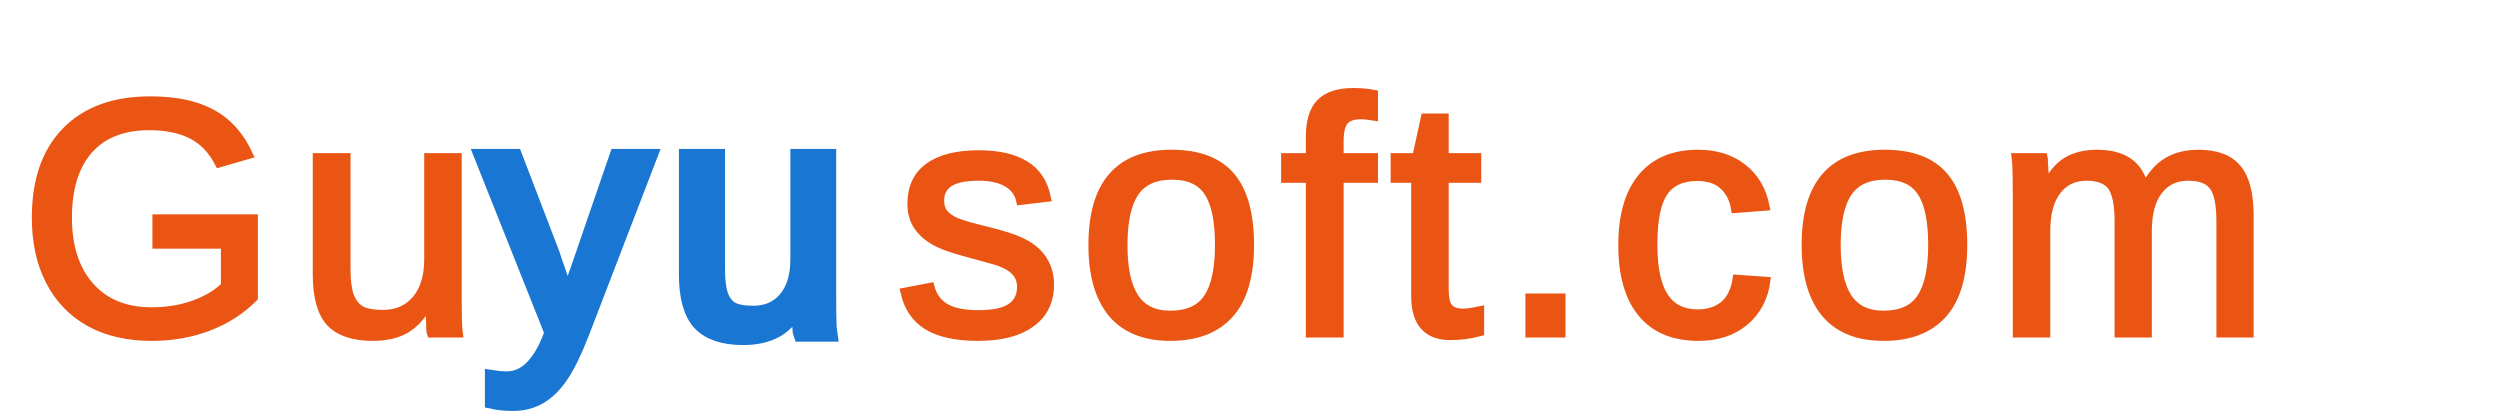
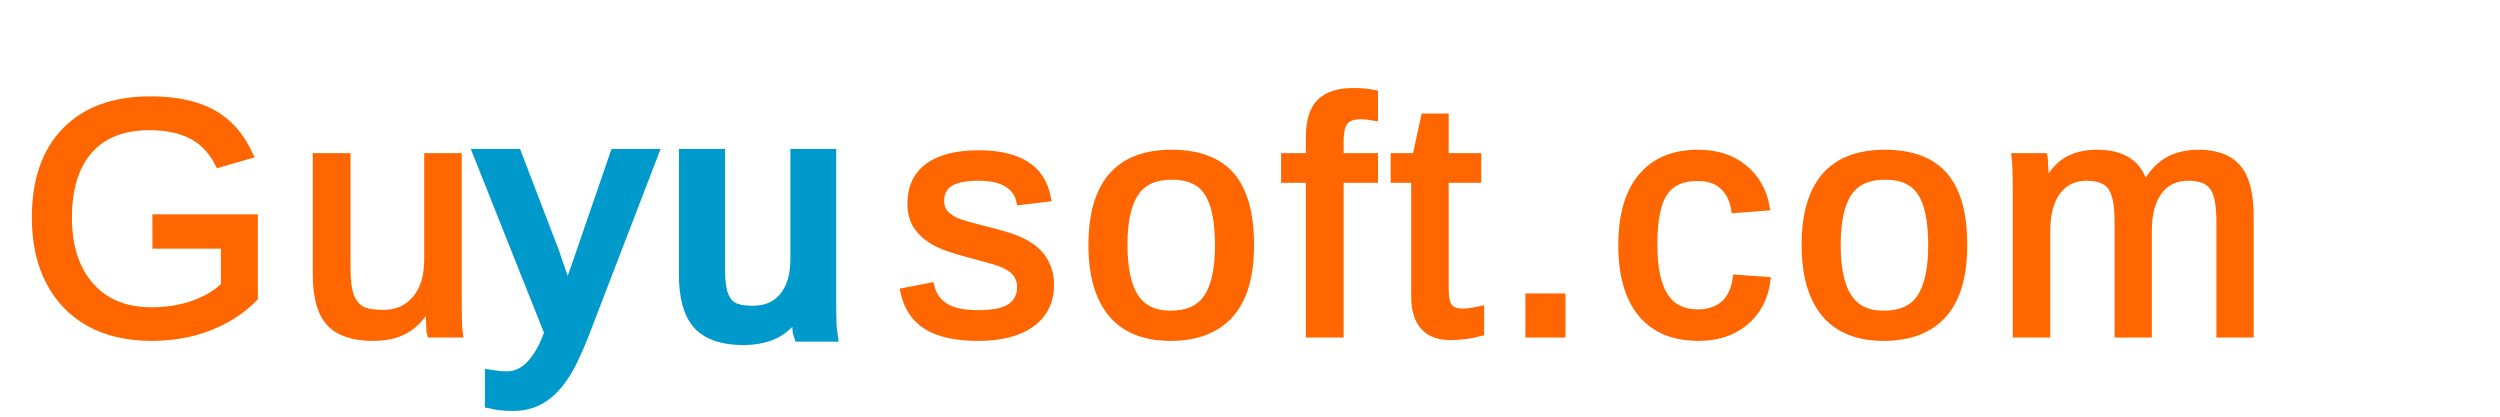
<svg xmlns="http://www.w3.org/2000/svg" version="1.1" id="svg-draw" x="0px" y="0px" width="150px" height="25px" viewBox="0 0 150 25" xml:space="preserve">
  <g id="svg-content">
-     <text font-family="Arial, Microsoft Yahei" letter-spacing="1" text-anchor="middle" fill="#EA5514" stroke="#EA5514" stroke-width="0.5" font-size="20" dx="15" dy="20">Gu</text>
-     <text font-family="Arial, Microsoft Yahei" letter-spacing="1" text-anchor="middle" fill="#1976D2" stroke="#1976D2" stroke-width="1" font-size="20" dx="40" dy="20">yu</text>
-     <text font-family="Arial, Microsoft Yahei" letter-spacing="1" text-anchor="middle" fill="#EA5514" stroke="#EA5514" stroke-width="0.5" font-size="20" dx="95" dy="20">soft.com</text>
+     <text font-family="Arial, Microsoft Yahei" letter-spacing="1" text-anchor="middle" fill="#FF6600" stroke="#FF6600" stroke-width="0.5" font-size="20" dx="15" dy="20">Gu</text>
+     <text font-family="Arial, Microsoft Yahei" letter-spacing="1" text-anchor="middle" fill="#0099CC" stroke="#0099CC" stroke-width="1" font-size="20" dx="40" dy="20">yu</text>
+     <text font-family="Arial, Microsoft Yahei" letter-spacing="1" text-anchor="middle" fill="#FF6600" stroke="#FF6600" stroke-width="0.5" font-size="20" dx="95" dy="20">soft.com</text>
  </g>
</svg>
